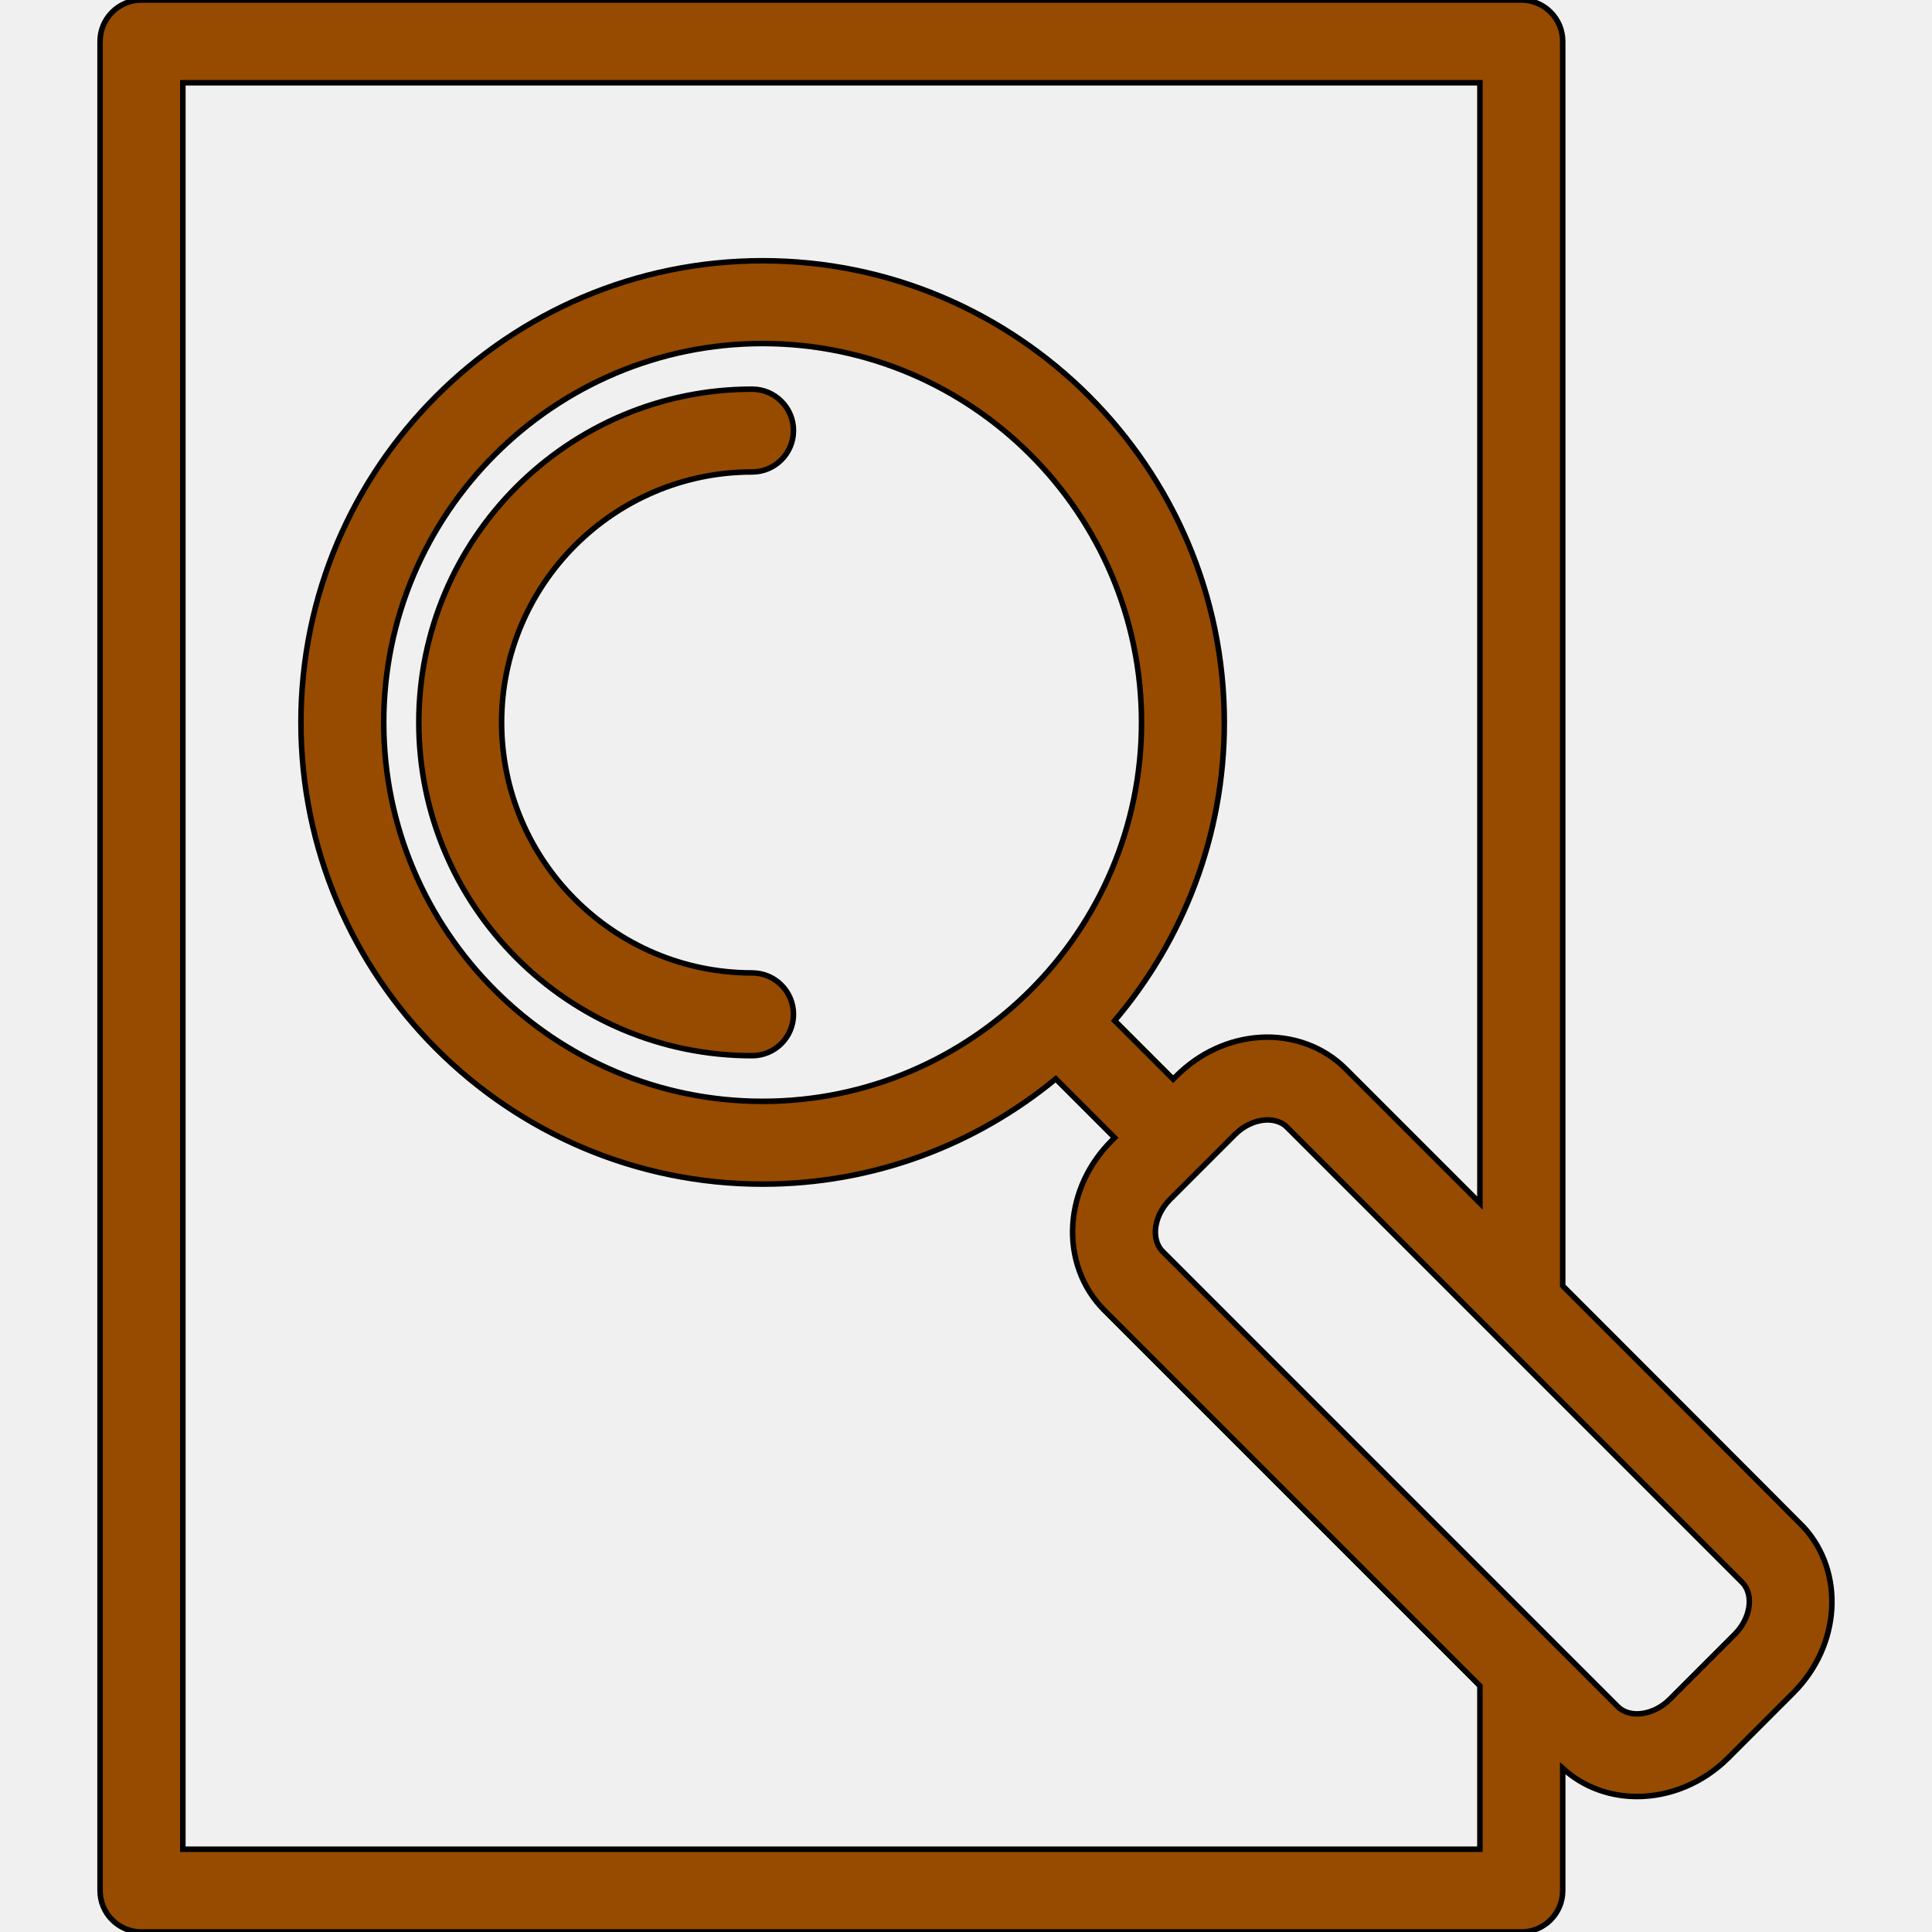
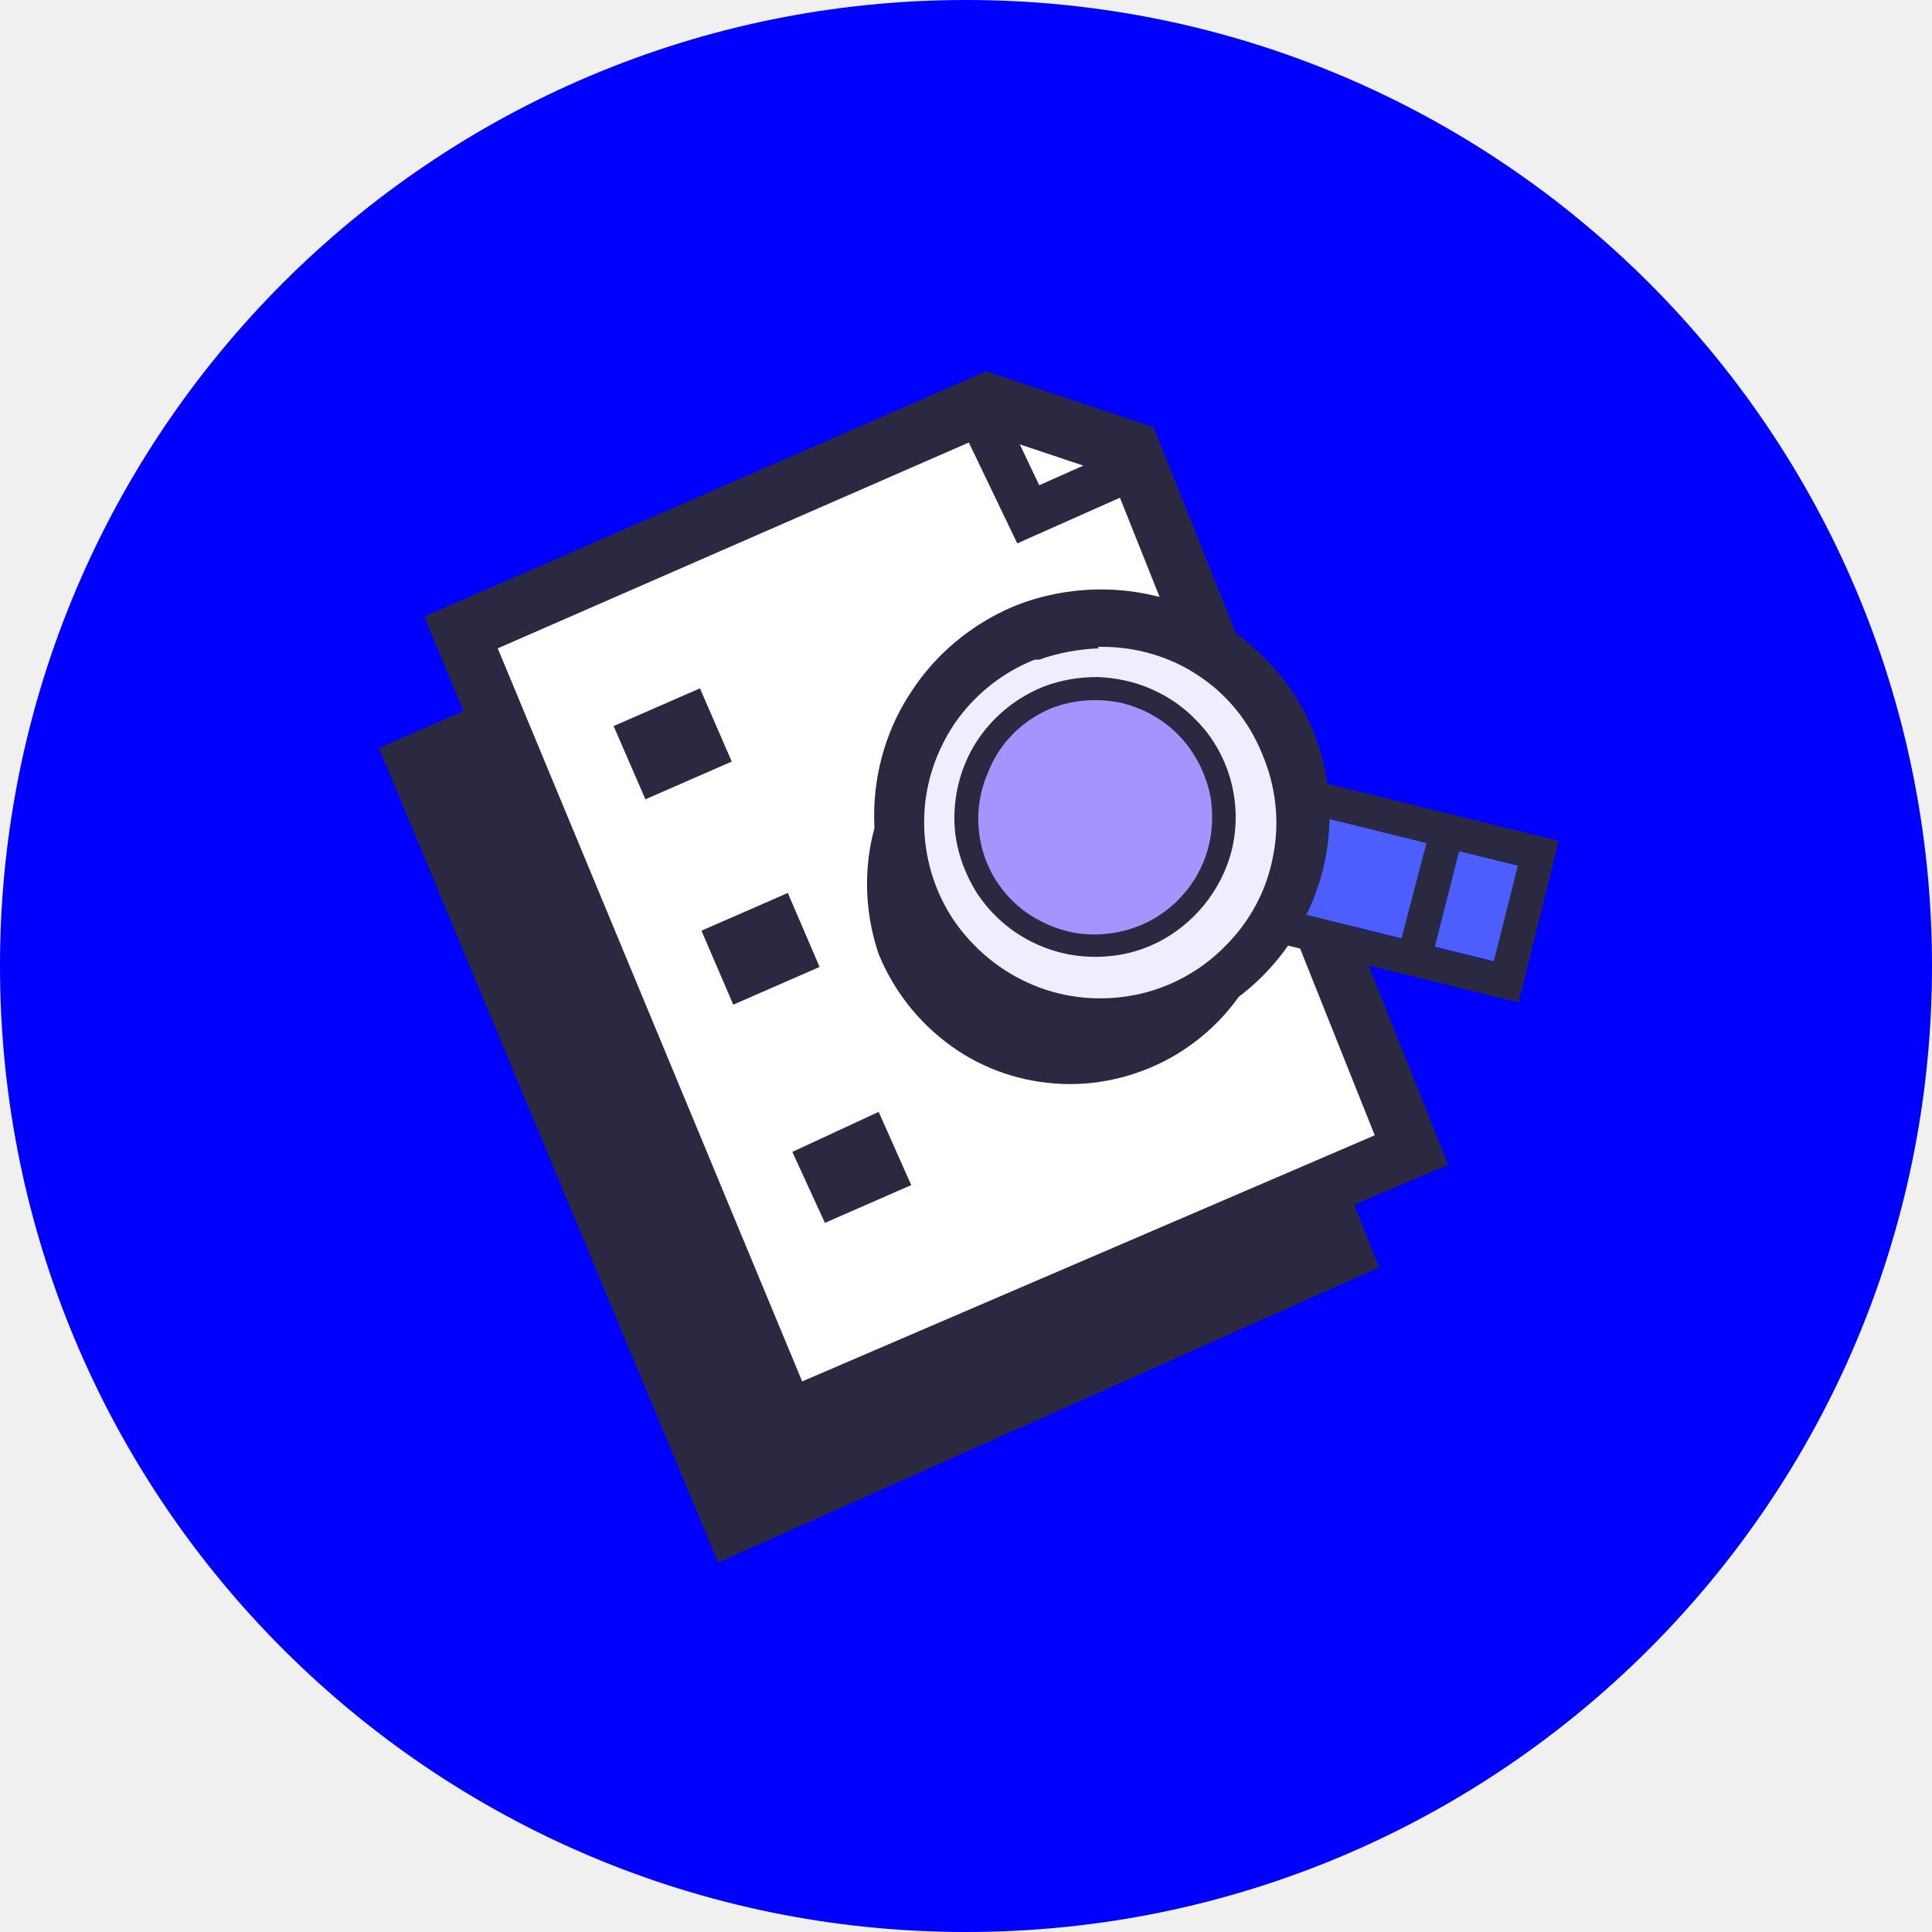
- <svg xmlns="http://www.w3.org/2000/svg" fill-opacity="1" stroke-width="1" stroke="#000000" fill="#964B00" height="800px" width="800px" version="1.1" id="Capa_1" viewBox="0 0 350.047 350.047" xml:space="preserve">
-   <g>
-     <g>
-       <path d="M136.265,85.51c4.143,0,7.5-3.357,7.5-7.5c0-4.142-3.357-7.5-7.5-7.5c-33.295,0-60.383,27.088-60.383,60.383     c0,33.295,27.088,60.383,60.383,60.383c4.143,0,7.5-3.358,7.5-7.5c0-4.143-3.357-7.5-7.5-7.5     c-25.023,0-45.383-20.358-45.383-45.383C90.882,105.868,111.241,85.51,136.265,85.51z" />
-       <path d="M326.779,276.677c-0.168-0.208-43.641-43.704-43.641-43.704V7.5c0-4.143-3.357-7.5-7.5-7.5H25.63     c-4.142,0-7.5,3.357-7.5,7.5v335.047c0,4.143,3.358,7.5,7.5,7.5h250.008c4.143,0,7.5-3.357,7.5-7.5v-22.161     c3.732,3.411,8.525,5.118,13.465,5.118c5.85,0,11.887-2.363,16.545-7.022l11.76-11.761     C333.513,298.119,334.263,284.828,326.779,276.677z M33.13,335.047V15h235.008v202.973l-24.348-24.347     c-0.002-0.001-0.002-0.001-0.002-0.001c-3.99-3.99-9.662-6.052-15.543-5.668c-5.602,0.37-10.965,2.854-15.105,6.994l-0.578,0.576     l-10.602-10.602c12.377-14.588,19.865-33.448,19.865-54.033c0-46.125-37.525-83.65-83.649-83.65     c-46.127,0-83.652,37.525-83.652,83.65c0,46.126,37.525,83.652,83.652,83.652c20.148,0,38.656-7.164,53.113-19.075l10.666,10.666     l-0.576,0.576c-4.141,4.14-6.625,9.504-6.996,15.105c-0.391,5.888,1.676,11.553,5.668,15.545c0,0,0,0,0,0.001l68.086,68.087     v29.598H33.13z M138.177,199.545c-37.855,0-68.652-30.797-68.652-68.652c0-37.854,30.797-68.65,68.652-68.65     c37.852,0,68.649,30.797,68.649,68.65C206.825,168.748,176.029,199.545,138.177,199.545z M314.302,296.115l-11.76,11.761     c-2.918,2.917-7.24,3.525-9.438,1.326l-82.445-82.447v-0.001l0,0c-1.281-1.279-1.369-3.021-1.309-3.946     c0.129-1.943,1.09-3.943,2.635-5.489l11.762-11.761c1.545-1.545,3.545-2.505,5.486-2.634c0.922-0.054,2.67,0.028,3.947,1.309l0,0     c0.002,0,0.002,0.001,0.002,0.001l82.447,82.445l0.002,0.003C317.825,288.883,317.218,293.2,314.302,296.115z" />
-     </g>
-   </g>
+ <svg xmlns="http://www.w3.org/2000/svg" fill-opacity="1" stroke-width="1" viewBox="0 0 64 64" fill="none">
+   <circle cx="32" cy="32" r="32" fill="blue" stroke="none" />
+   <path fill-rule="evenodd" clip-rule="evenodd" d="M34.903 15.024L12.549 24.778L23.788 51.763L45.691 41.984L34.903 15.024Z" fill="#2A2941" />
+   <path fill-rule="evenodd" clip-rule="evenodd" d="M37.487 14.899L32.72 13.298L15.258 21.001L26.072 47.061L46.769 38.158L37.487 14.974V14.899Z" fill="white" />
+   <path fill-rule="evenodd" clip-rule="evenodd" d="M47.974 38.583L38.214 14.149L32.67 12.298L14.054 20.426L25.57 48.162L47.974 38.583ZM36.784 15.699L45.54 37.608L26.573 45.761L16.488 21.477L32.745 14.374L36.709 15.699H36.784Z" fill="#2A2941" />
+   <path fill-rule="evenodd" clip-rule="evenodd" d="M31.44 13.298L33.698 18L38.591 15.824L37.963 14.499L34.426 16.074L32.82 12.698L31.491 13.348L31.44 13.298Z" fill="#2A2941" />
+   <path fill-rule="evenodd" clip-rule="evenodd" d="M21.38 26.478L24.24 25.228L23.186 22.802L20.326 24.052L21.38 26.478Z" fill="#2A2941" />
+   <path fill-rule="evenodd" clip-rule="evenodd" d="M24.29 33.281L27.15 32.031L26.097 29.58L23.237 30.83L24.29 33.281Z" fill="#2A2941" />
+   <path fill-rule="evenodd" clip-rule="evenodd" d="M27.326 40.509L30.186 39.258L29.107 36.832L26.247 38.158L27.326 40.509Z" fill="#2A2941" />
+   <path fill-rule="evenodd" clip-rule="evenodd" d="M33.498 22.552C34.777 22.177 36.132 22.177 37.386 22.552C38.666 22.927 39.795 23.652 40.648 24.678C41.501 25.678 42.053 26.928 42.228 28.229C42.404 29.529 42.178 30.88 41.601 32.056C41.024 33.256 40.121 34.231 38.967 34.932C37.838 35.607 36.508 35.957 35.204 35.907C33.874 35.857 32.594 35.432 31.516 34.657C30.437 33.881 29.609 32.831 29.107 31.605C28.505 29.83 28.605 27.879 29.433 26.203C30.261 24.478 31.716 23.177 33.498 22.552Z" fill="#2A2941" />
+   <path fill-rule="evenodd" clip-rule="evenodd" d="M42.153 26.653L41.375 29.83L49.529 31.855L50.332 28.679L42.153 26.653Z" fill="#4C5EFD" />
+   <path fill-rule="evenodd" clip-rule="evenodd" d="M47.422 27.279L46.167 32.081L47.271 32.381L48.5 27.554L47.422 27.279Z" fill="#2A2941" />
+   <path fill-rule="evenodd" clip-rule="evenodd" d="M51.636 27.854L41.275 25.303L39.945 30.655L50.307 33.206L51.636 27.854ZM42.103 26.654L41.325 29.83L49.479 31.855L50.282 28.679L42.103 26.654Z" fill="#2A2941" />
+   <path fill-rule="evenodd" clip-rule="evenodd" d="M33.874 21.001C35.103 20.551 36.433 20.451 37.687 20.751C38.967 21.051 40.121 21.701 40.999 22.652C41.902 23.602 42.479 24.778 42.705 26.078C42.931 27.354 42.755 28.679 42.228 29.88C41.702 31.08 40.823 32.08 39.72 32.781C38.616 33.481 37.336 33.831 36.032 33.806C34.727 33.781 33.447 33.356 32.394 32.631C31.315 31.88 30.487 30.855 30.01 29.63C29.684 28.804 29.534 27.929 29.559 27.053C29.584 26.178 29.759 25.303 30.136 24.503C30.512 23.702 31.014 22.977 31.641 22.377C32.294 21.776 33.046 21.301 33.874 21.001Z" fill="#F0EDFF" />
+   <path fill-rule="evenodd" clip-rule="evenodd" d="M33.548 20.101C32.193 20.676 31.014 21.652 30.211 22.877C29.383 24.102 28.957 25.553 28.957 27.029C28.957 28.504 29.408 29.955 30.236 31.18C31.064 32.406 32.243 33.381 33.598 33.931C34.978 34.507 36.483 34.657 37.938 34.381C39.393 34.106 40.748 33.406 41.802 32.356C42.855 31.305 43.583 29.98 43.884 28.554C44.185 27.104 44.06 25.603 43.508 24.227C43.132 23.302 42.58 22.477 41.852 21.752C41.15 21.051 40.297 20.476 39.393 20.101C38.465 19.726 37.487 19.526 36.483 19.526C35.455 19.526 34.451 19.726 33.548 20.101ZM36.358 21.427H36.508C37.637 21.427 38.766 21.752 39.694 22.377C40.648 23.002 41.375 23.902 41.802 24.953C42.253 26.003 42.404 27.179 42.178 28.329C41.977 29.454 41.425 30.505 40.598 31.33C39.795 32.156 38.741 32.731 37.612 32.956C36.483 33.181 35.304 33.081 34.225 32.631C33.146 32.181 32.243 31.43 31.591 30.48C30.939 29.505 30.613 28.379 30.613 27.229C30.613 26.078 30.964 24.953 31.616 23.977C32.268 23.027 33.197 22.277 34.275 21.852H34.426C35.053 21.627 35.73 21.502 36.408 21.477L36.358 21.427ZM33.548 20.101L33.247 20.226L33.548 20.101Z" fill="#2A2941" />
+   <path fill-rule="evenodd" clip-rule="evenodd" d="M34.702 23.102C35.48 22.802 36.358 22.727 37.186 22.902C38.014 23.077 38.766 23.502 39.343 24.102C39.92 24.703 40.322 25.478 40.472 26.303C40.623 27.129 40.522 27.979 40.196 28.754C39.87 29.529 39.293 30.18 38.591 30.63C37.888 31.08 37.06 31.33 36.207 31.305C35.354 31.28 34.526 31.03 33.849 30.555C33.146 30.08 32.62 29.404 32.293 28.629C31.867 27.579 31.892 26.403 32.344 25.353C32.795 24.352 33.648 23.527 34.702 23.102Z" fill="#A694FE" />
+   <path fill-rule="evenodd" clip-rule="evenodd" d="M34.551 22.752C33.698 23.102 32.971 23.677 32.444 24.428C31.917 25.178 31.641 26.078 31.616 26.979C31.591 27.904 31.867 28.779 32.344 29.555C32.845 30.33 33.548 30.93 34.401 31.305C35.254 31.68 36.182 31.78 37.085 31.63C37.988 31.48 38.816 31.055 39.494 30.405C40.146 29.78 40.623 28.954 40.823 28.079C41.024 27.179 40.949 26.253 40.623 25.403C40.397 24.828 40.071 24.303 39.644 23.877C39.218 23.427 38.716 23.077 38.139 22.827C37.587 22.577 36.96 22.452 36.358 22.427C35.756 22.427 35.128 22.527 34.551 22.752ZM34.852 23.452C35.58 23.177 36.358 23.127 37.11 23.277C37.863 23.452 38.54 23.827 39.067 24.378C39.594 24.928 39.945 25.628 40.096 26.378C40.221 27.129 40.146 27.904 39.845 28.604C39.544 29.305 39.042 29.905 38.39 30.33C37.737 30.755 36.985 30.955 36.232 30.955C35.455 30.955 34.727 30.705 34.075 30.28C33.447 29.855 32.946 29.23 32.67 28.529C32.293 27.554 32.319 26.503 32.745 25.553C33.121 24.603 33.874 23.852 34.852 23.452Z" fill="#2A2941" />
</svg>
